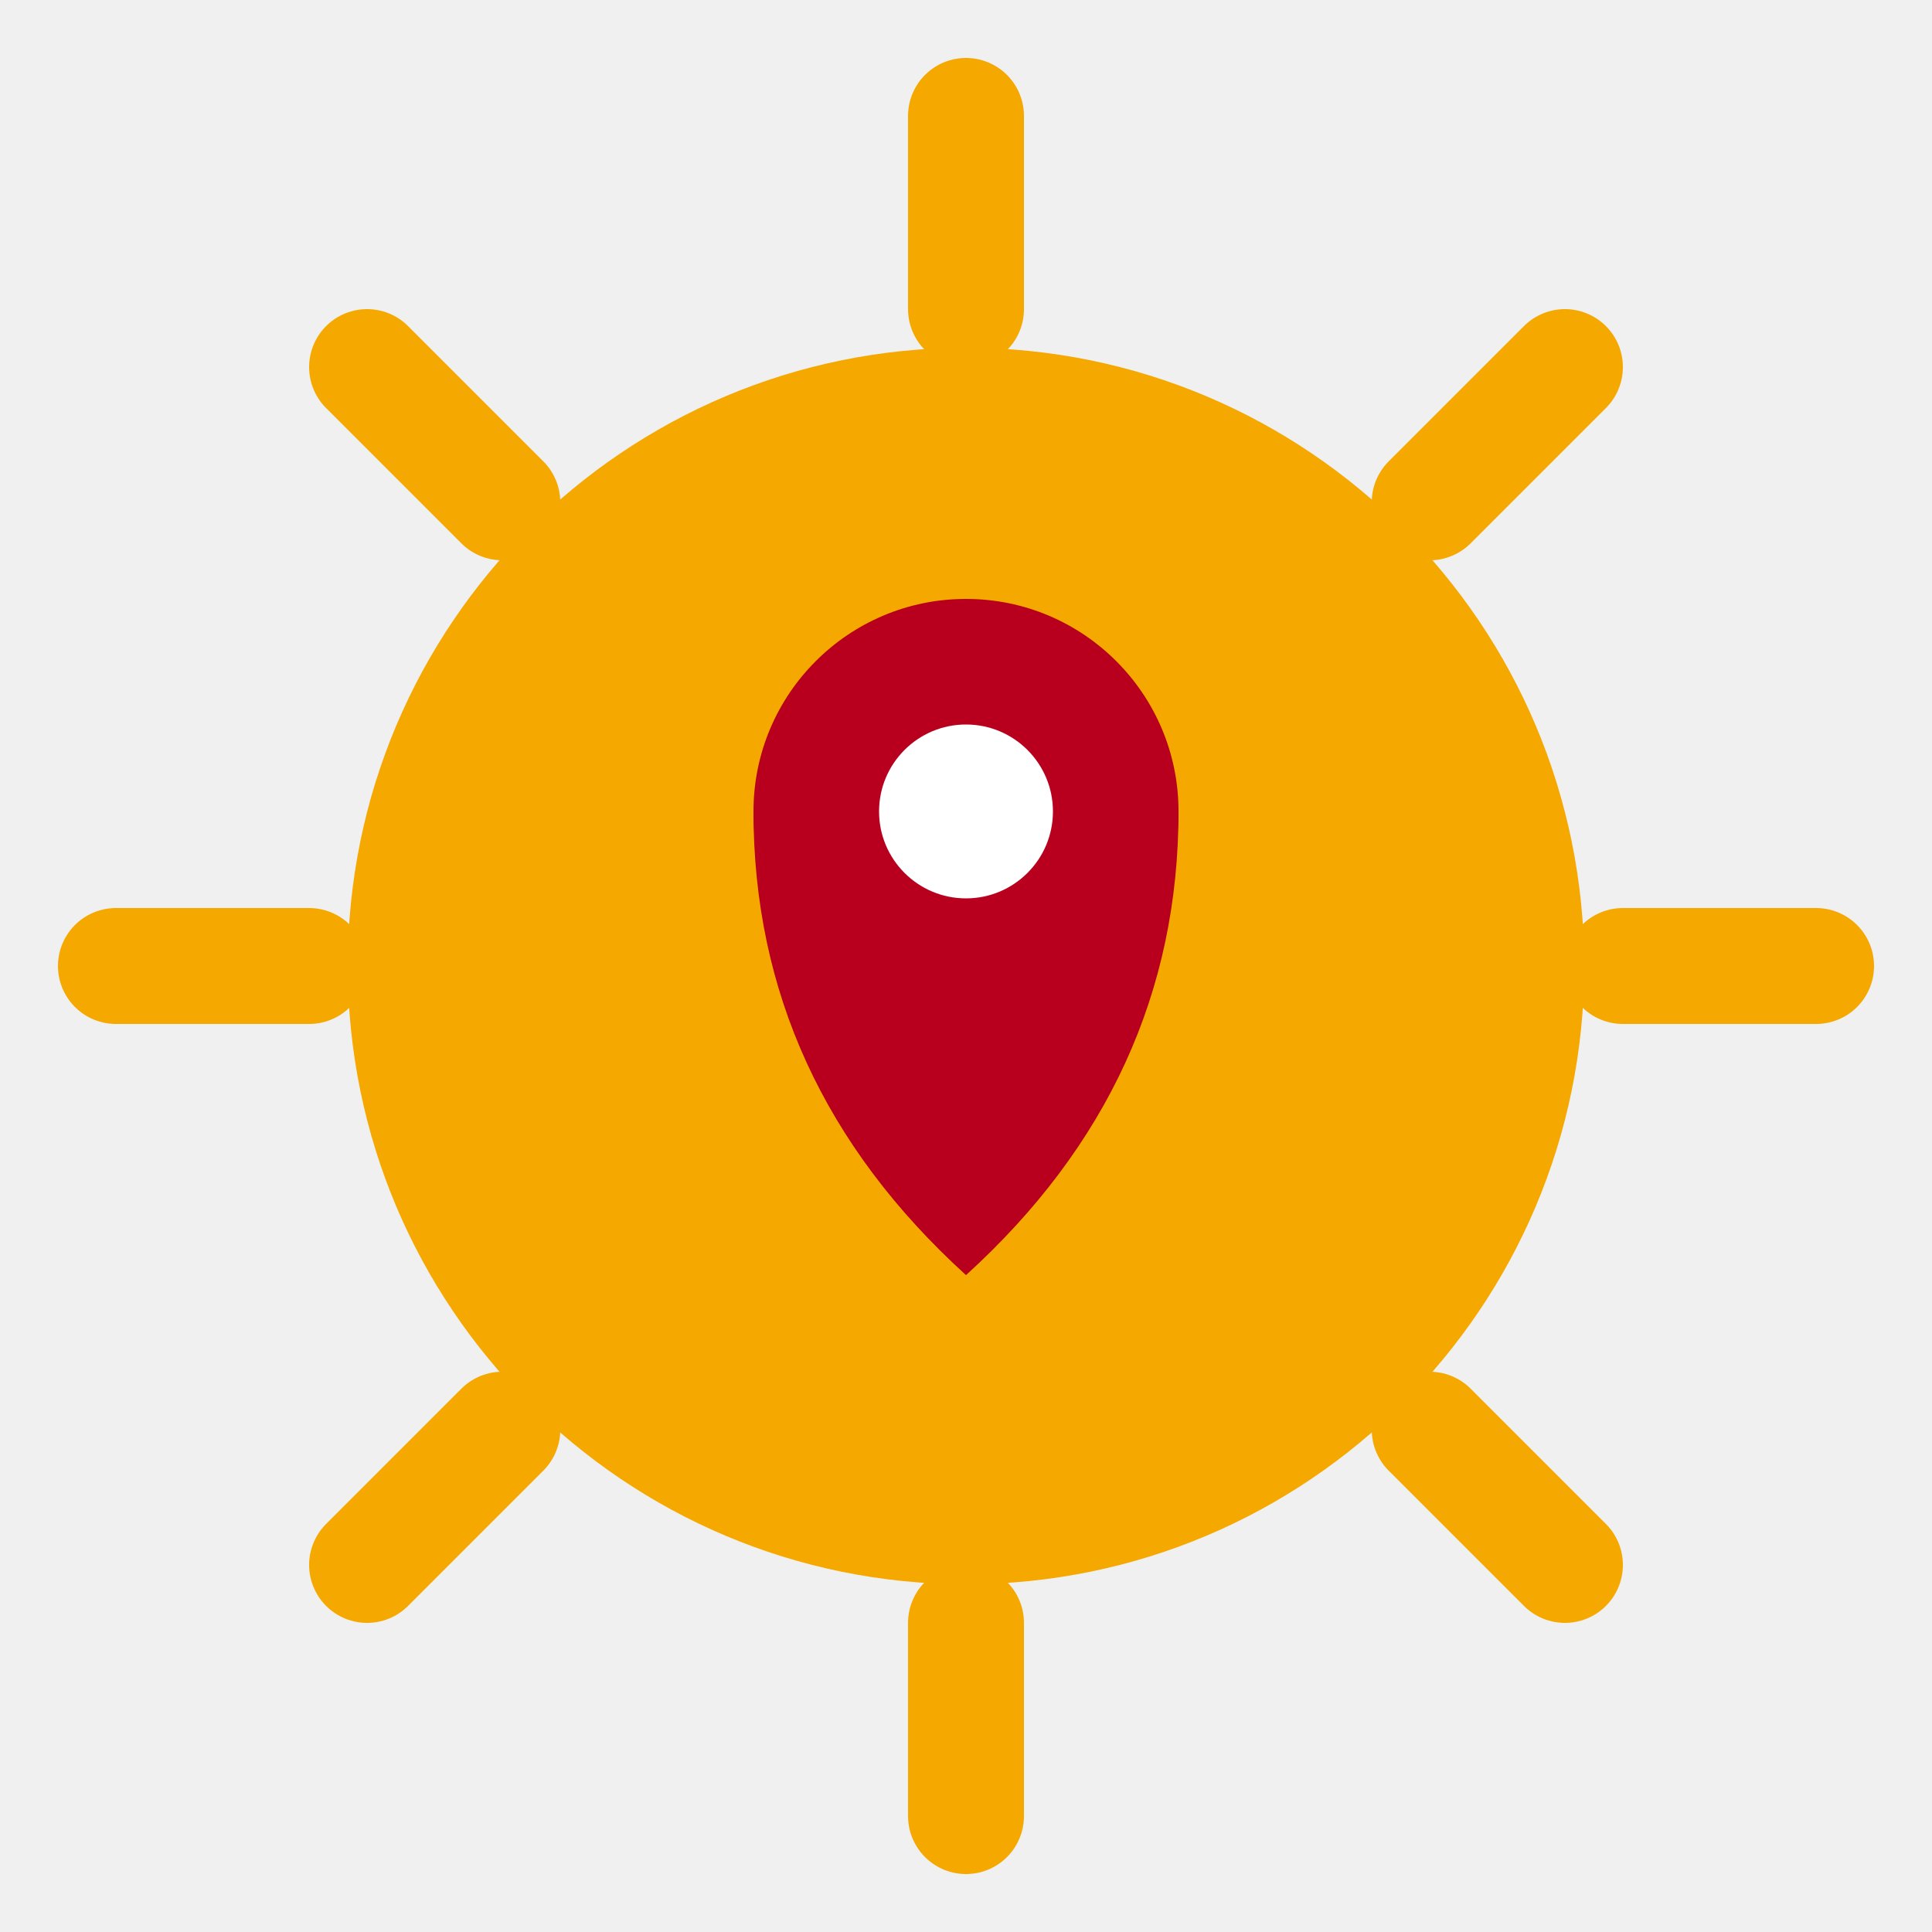
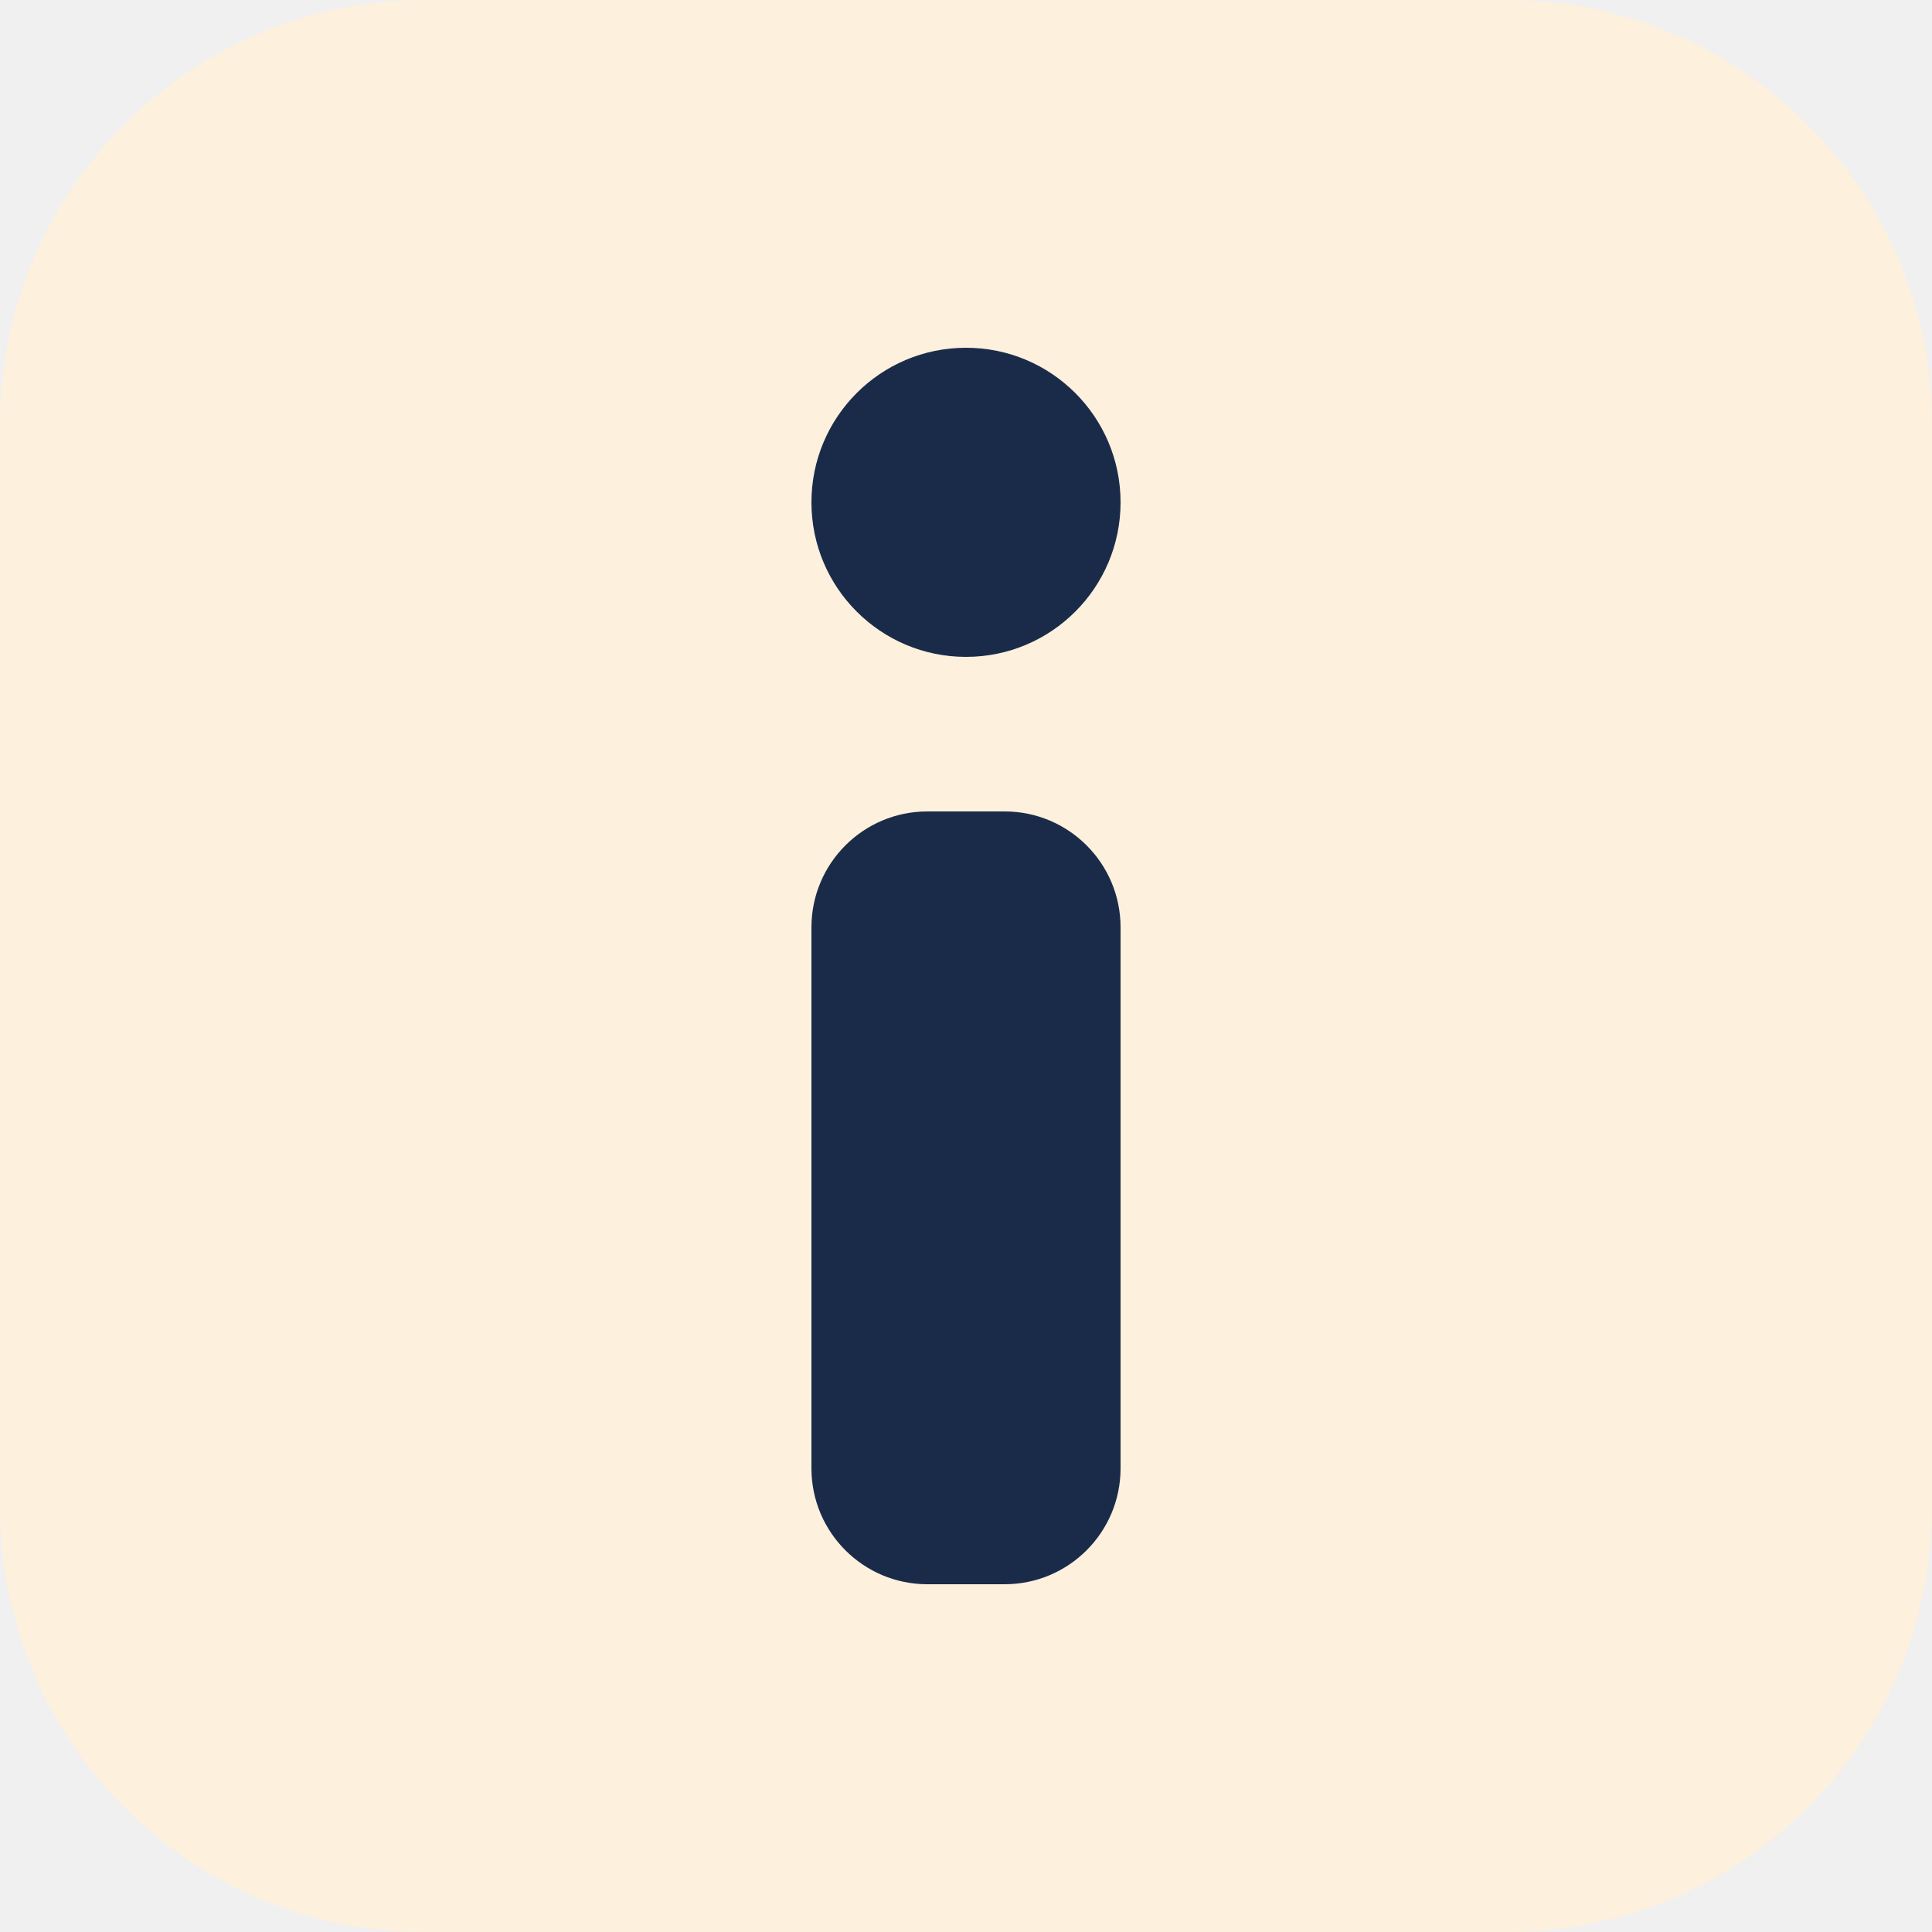
<svg xmlns="http://www.w3.org/2000/svg" viewBox="0 0 100 100">
-   <line x1="50" y1="6" x2="50" y2="16" stroke="#F5A800" stroke-width="6" stroke-linecap="round" />
-   <line x1="50" y1="84" x2="50" y2="94" stroke="#F5A800" stroke-width="6" stroke-linecap="round" />
-   <line x1="94" y1="50" x2="84" y2="50" stroke="#F5A800" stroke-width="6" stroke-linecap="round" />
-   <line x1="16" y1="50" x2="6" y2="50" stroke="#F5A800" stroke-width="6" stroke-linecap="round" />
-   <line x1="81" y1="19" x2="74" y2="26" stroke="#F5A800" stroke-width="6" stroke-linecap="round" />
-   <line x1="19" y1="19" x2="26" y2="26" stroke="#F5A800" stroke-width="6" stroke-linecap="round" />
-   <line x1="81" y1="81" x2="74" y2="74" stroke="#F5A800" stroke-width="6" stroke-linecap="round" />
-   <line x1="19" y1="81" x2="26" y2="74" stroke="#F5A800" stroke-width="6" stroke-linecap="round" />
-   <circle cx="50" cy="50" r="32" fill="#F5A800" />
-   <ellipse cx="50" cy="42" rx="11" ry="11" fill="#B8001E" />
-   <path d="M39 42 Q39 56 50 66 Q61 56 61 42 Z" fill="#B8001E" />
-   <circle cx="50" cy="42" r="4.5" fill="white" />
+   <rect width="100" height="100" rx="22" fill="#FDF0DC" />
+   <circle cx="50" cy="26" r="8" fill="#1a2b4a" />
+   <rect x="42" y="42" width="16" height="40" rx="6" fill="#1a2b4a" />
</svg>
